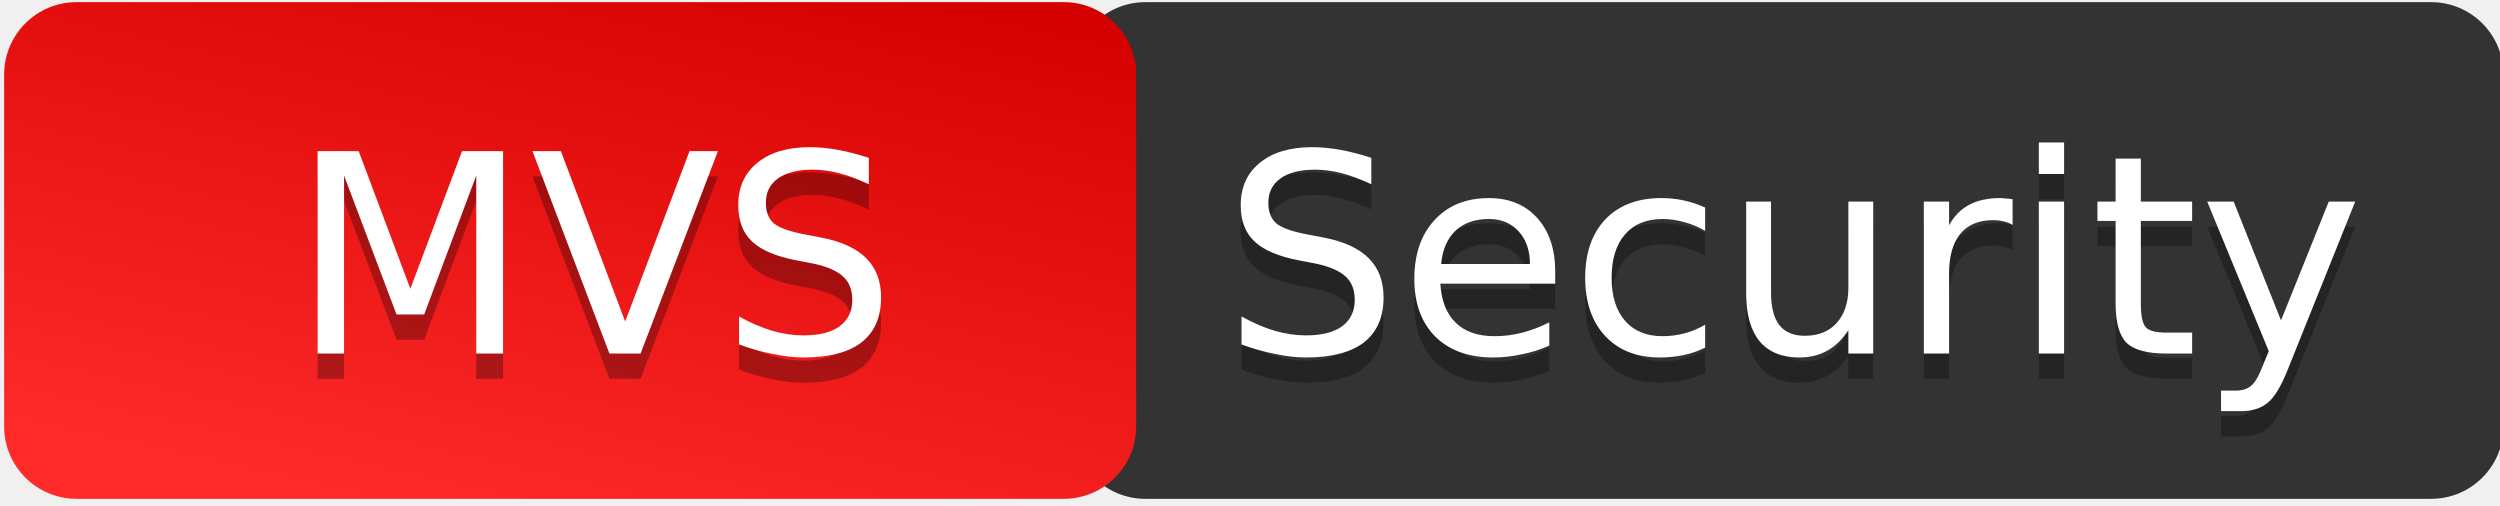
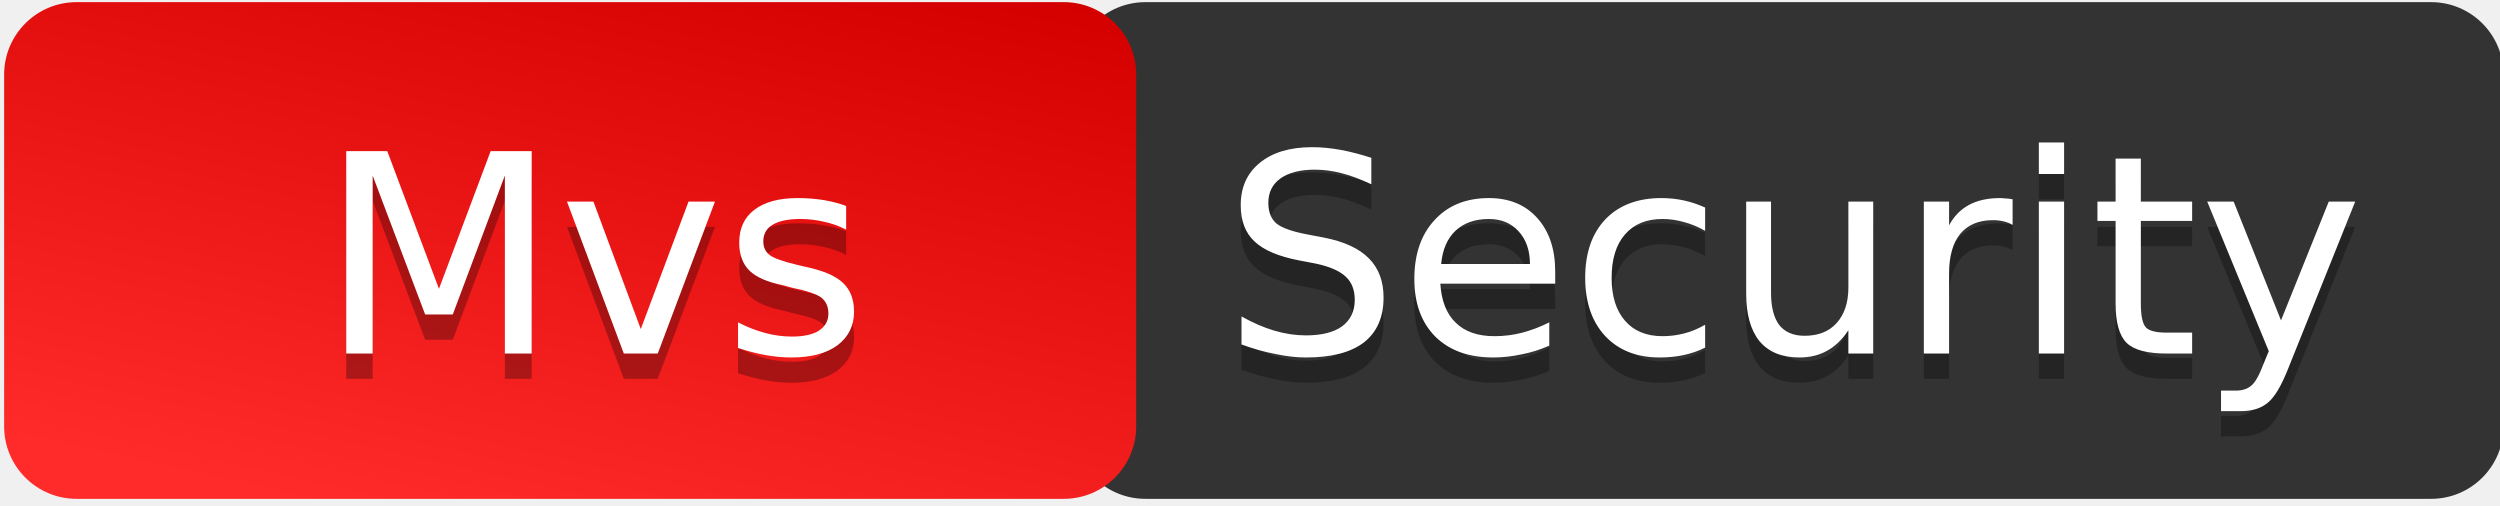
<svg xmlns="http://www.w3.org/2000/svg" xmlns:xlink="http://www.w3.org/1999/xlink" width="99" height="20" id="svg3439" version="1.1">
  <defs id="defs3469">
    <linearGradient id="linearGradient3498">
      <stop style="stop-color:#ff2a2a;stop-opacity:1;" offset="0" id="stop3500" />
      <stop style="stop-color:#d40000;stop-opacity:1" offset="1" id="stop3502" />
    </linearGradient>
    <linearGradient xlink:href="#linearGradient3498" id="linearGradient3504" x1="20.862" y1="21.854" x2="26.425" y2="-3.412" gradientUnits="userSpaceOnUse" />
  </defs>
  <linearGradient id="b" x2="0" y2="44.497" gradientTransform="scale(2.224859,0.4494666)" x1="0" y1="0" gradientUnits="userSpaceOnUse">
    <stop offset="0" stop-color="#bbb" stop-opacity=".1" id="stop3442" />
    <stop offset="1" stop-opacity=".1" id="stop3444" />
  </linearGradient>
  <mask id="a">
    <rect width="99" height="20" rx="3" fill="#fff" id="rect3447" />
  </mask>
  <g fill="#fff" text-anchor="middle" font-family="DejaVu Sans,Verdana,Geneva,sans-serif" font-size="11" id="g3457">
    <g id="g3477">
      <g id="g3514">
        <g id="g3543">
-           <rect style="opacity:1;fill:#333333;fill-opacity:1;stroke:none;stroke-width:5;stroke-miterlimit:4;stroke-dasharray:none;stroke-opacity:1" id="rect3481-3" width="56.65" height="19.669" x="42.49" y="0.085" ry="2.868" />
-           <rect style="opacity:1;fill:url(#linearGradient3504);fill-opacity:1;stroke:none;stroke-width:5;stroke-miterlimit:4;stroke-dasharray:none;stroke-opacity:1" id="rect3481" width="44.829" height="19.669" x="0.164" y="0.085" ry="2.868" />
-           <text style="fill:#010101;fill-opacity:0.3" id="text3459" y="15" x="23.5">MVS</text>
-           <text id="text3461" y="14" x="23.5">MVS</text>
-           <text style="fill:#010101;fill-opacity:0.3" id="text3463" y="15" x="71">Security</text>
-           <text id="text3465" y="14" x="71" style="fill:#1a1a1a;">
-             <tspan id="tspan3541" style="fill:#ffffff">Security</tspan>
-           </text>
+           <g id="g3552">
+             <rect ry="2.868" y="0.085" x="42.49" height="19.669" width="56.65" id="rect3481-3" style="opacity:1;fill:#333333;fill-opacity:1;stroke:none;stroke-width:5;stroke-miterlimit:4;stroke-dasharray:none;stroke-opacity:1" />
+             <rect ry="2.868" y="0.085" x="0.164" height="19.669" width="44.829" id="rect3481" style="opacity:1;fill:url(#linearGradient3504);fill-opacity:1;stroke:none;stroke-width:5;stroke-miterlimit:4;stroke-dasharray:none;stroke-opacity:1" />
+             <text x="23.5" y="15" id="text3459" style="fill:#010101;fill-opacity:0.3">Mvs</text>
+             <text x="23.5" y="14" id="text3461">Mvs</text>
+             <text x="71" y="15" id="text3463" style="fill:#010101;fill-opacity:0.3">Security</text>
+             <text style="fill:#1a1a1a;" x="71" y="14" id="text3465">
+               <tspan style="fill:#ffffff" id="tspan3541">Security</tspan>
+             </text>
+           </g>
        </g>
      </g>
    </g>
  </g>
</svg>
